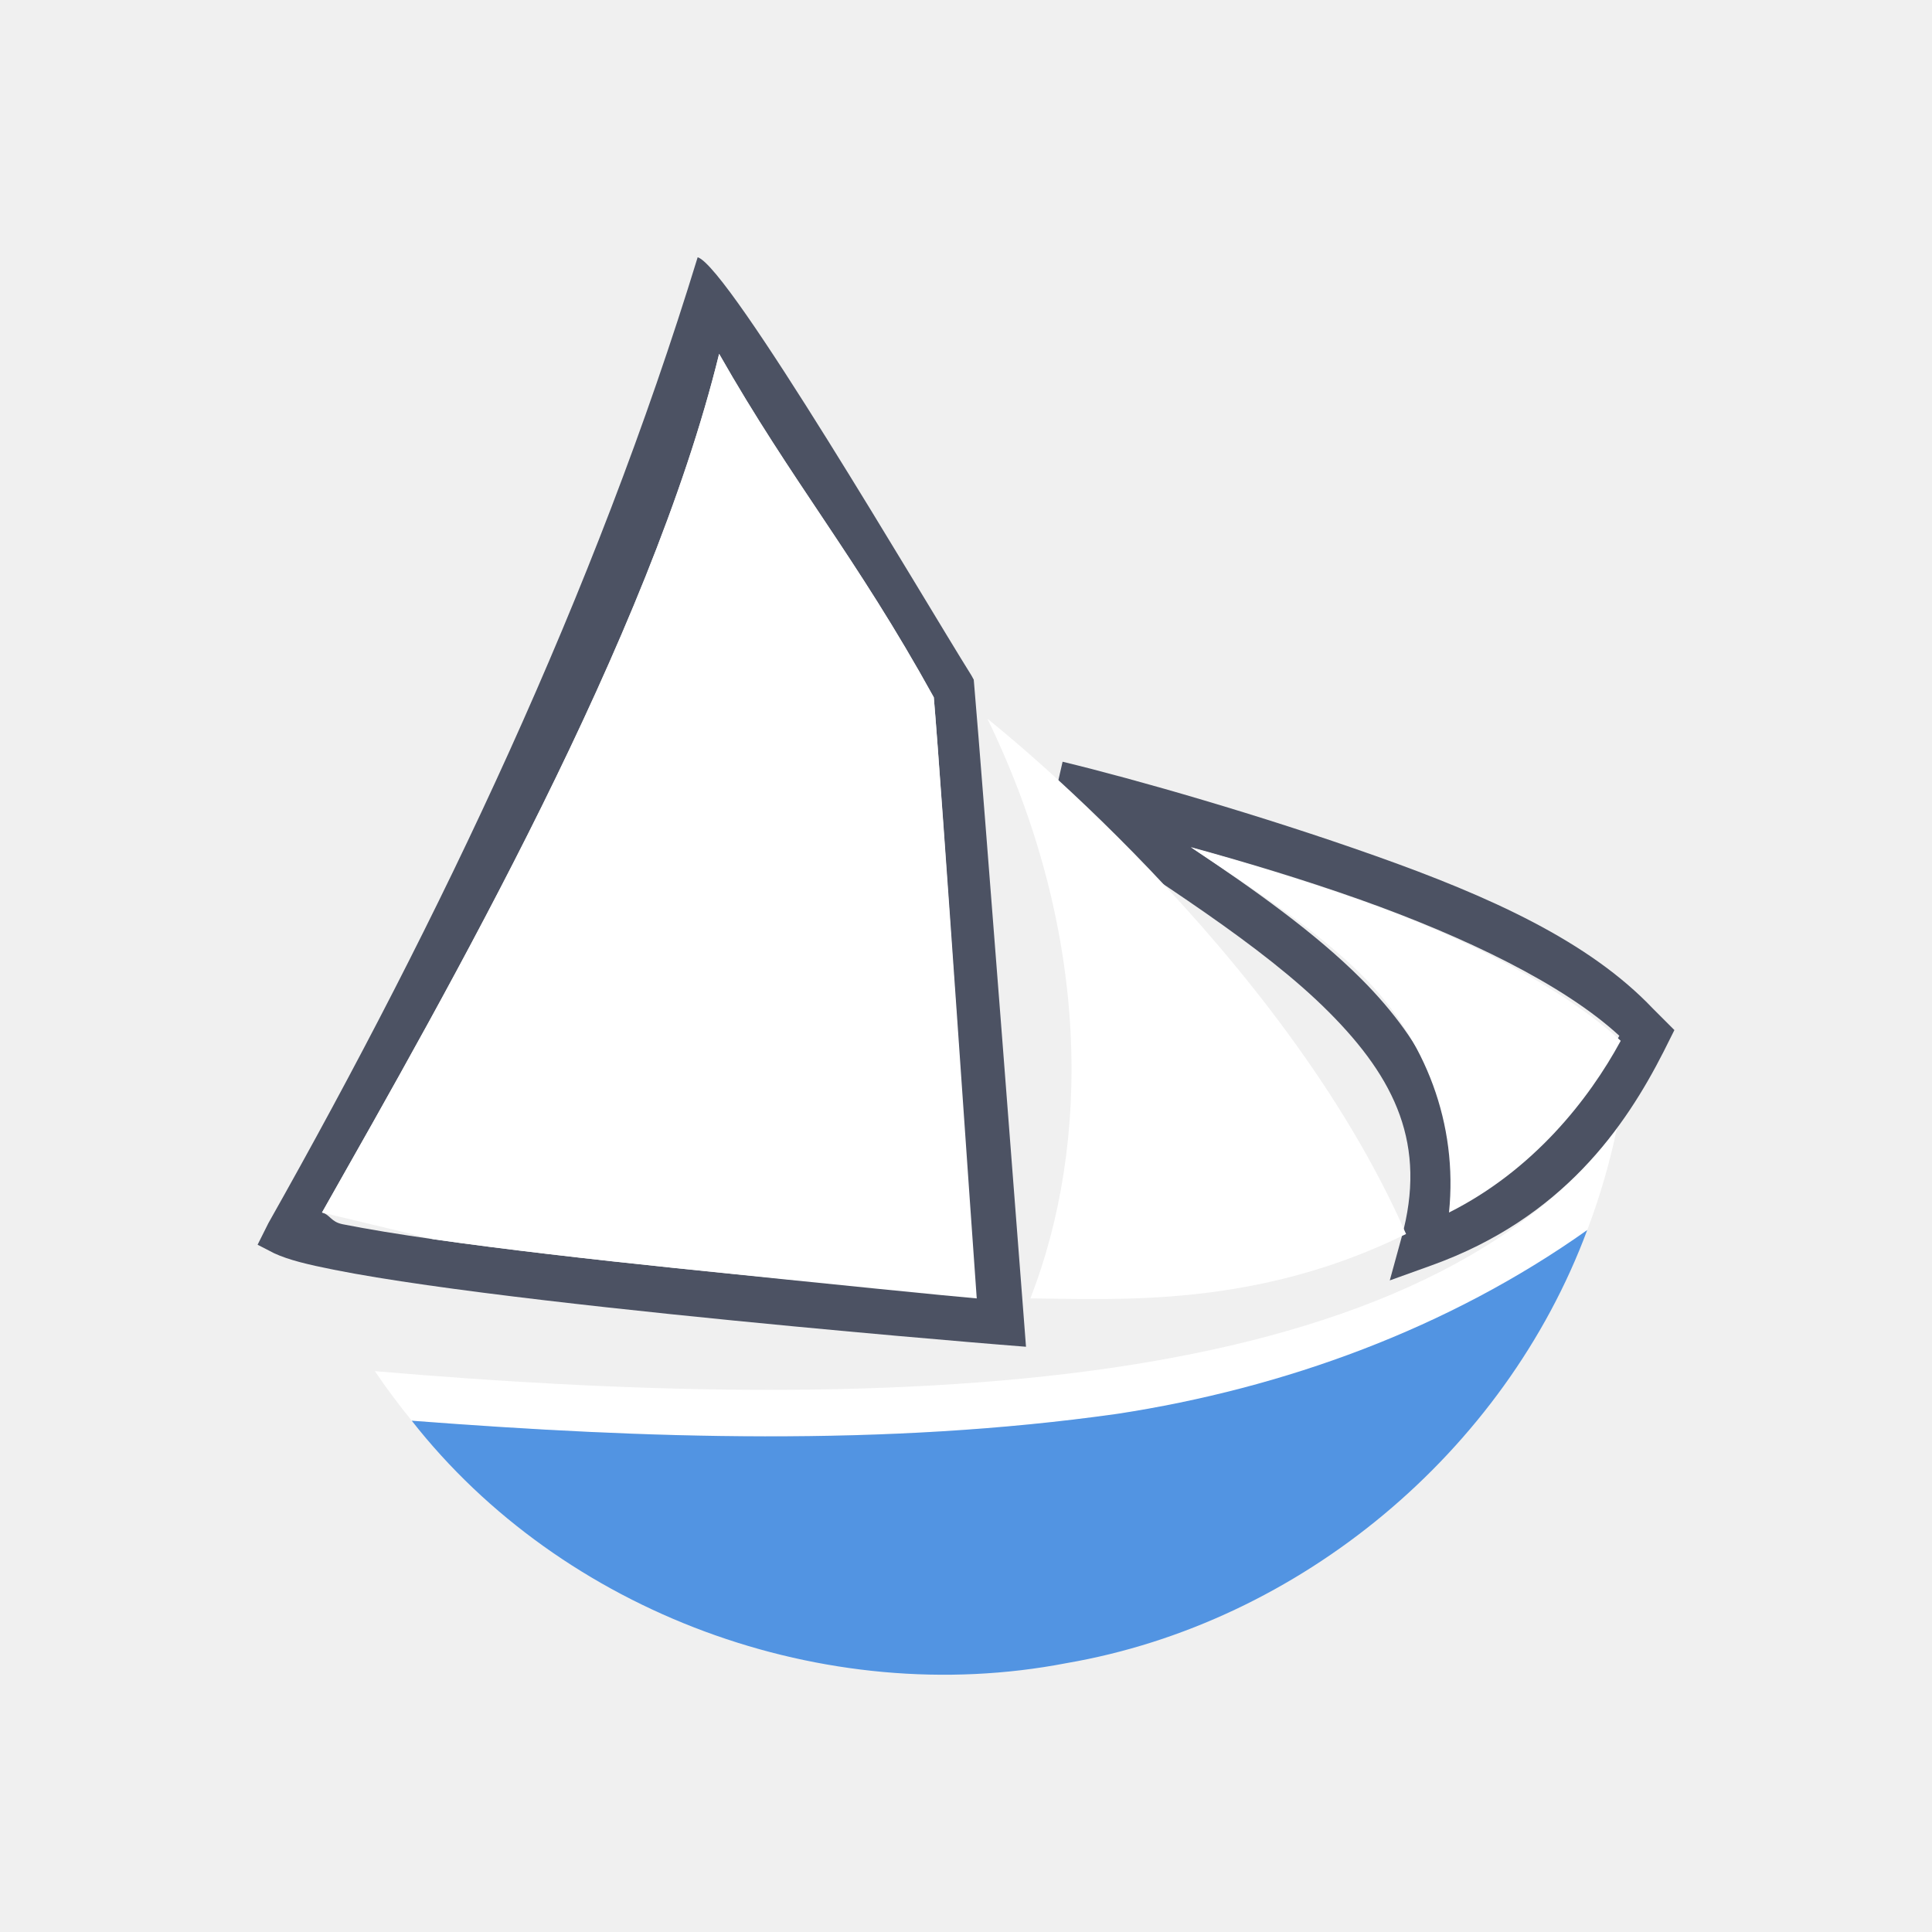
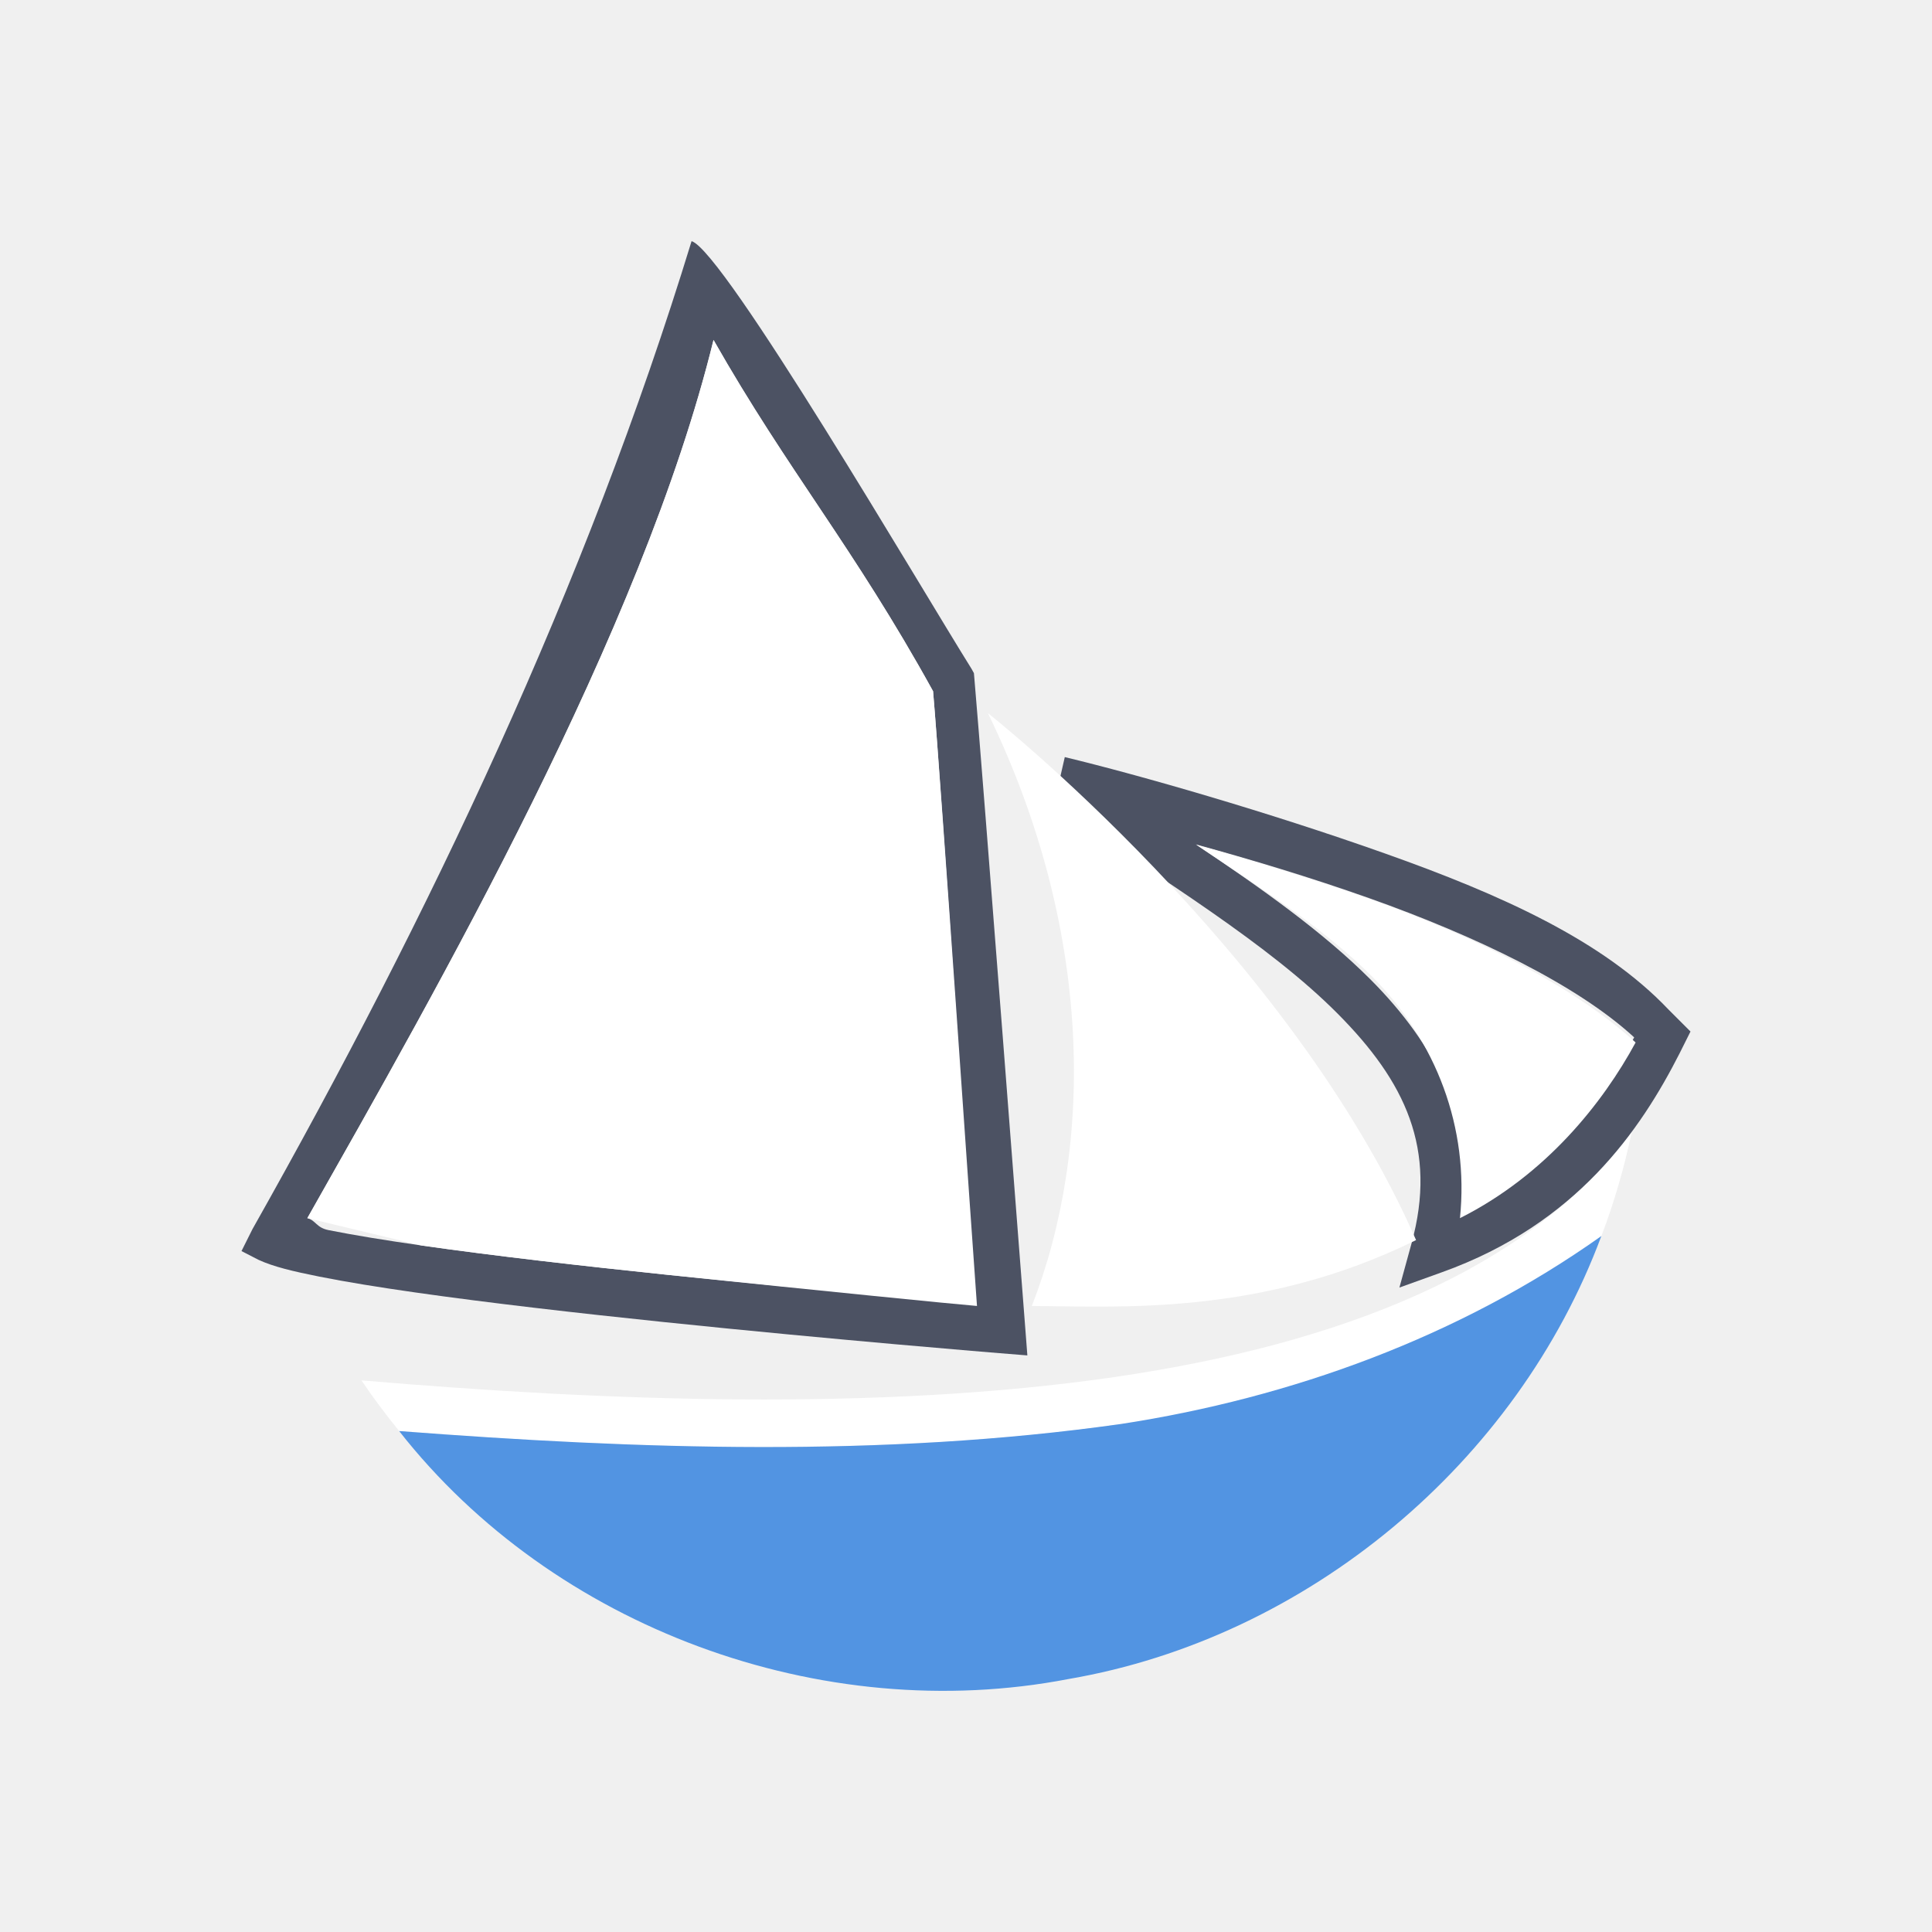
- <svg xmlns="http://www.w3.org/2000/svg" width="120" height="120" viewBox="0 0 120 120" id="svg12101" version="1.1">
+ <svg xmlns="http://www.w3.org/2000/svg" width="96" height="96" viewBox="0 0 96 96" id="svg12101" version="1.1">
  <defs id="defs12103" />
-   <g id="layer1" transform="translate(0,-932.3622)">
-     <g id="g4802-5" transform="matrix(0.6666667,0,0,0.6666667,595.1905,1490.052)">
-       <circle style="fill:#4c5263;fill-opacity:0.024;stroke:none;stroke-width:3;stroke-miterlimit:4;stroke-dasharray:none;stroke-opacity:1;opacity:0" id="circle4804-0" cx="-804.786" cy="-744.566" r="64" />
-       <path style="color:#000000;font-style:normal;font-variant:normal;font-weight:normal;font-stretch:normal;font-size:medium;line-height:normal;font-family:sans-serif;text-indent:0;text-align:start;text-decoration:none;text-decoration-line:none;text-decoration-style:solid;text-decoration-color:#000000;letter-spacing:normal;word-spacing:normal;text-transform:none;writing-mode:lr-tb;direction:ltr;baseline-shift:baseline;text-anchor:start;white-space:normal;clip-rule:nonzero;display:inline;overflow:visible;visibility:visible;opacity:1;isolation:auto;mix-blend-mode:normal;color-interpolation:sRGB;color-interpolation-filters:linearRGB;solid-color:#000000;solid-opacity:1;fill:#4c5263;fill-opacity:1;fill-rule:evenodd;stroke:none;stroke-width:4.318;stroke-linecap:butt;stroke-linejoin:miter;stroke-miterlimit:4;stroke-dasharray:none;stroke-dashoffset:0;stroke-opacity:1;color-rendering:auto;image-rendering:auto;shape-rendering:auto;text-rendering:auto;enable-background:accumulate" d="m -827.786,-812.566 c -9.631,31.459 -23.867,61.397 -40,90 l -1,2 1.542,0.794 c 1.353,0.628 3.135,1.051 5.547,1.533 2.412,0.482 5.379,0.963 8.713,1.439 6.668,0.953 14.798,1.884 22.686,2.703 15.775,1.639 30.582,2.834 30.582,2.834 l 2.52,0.203 -0.193,-2.521 c 0,0 -3.907,-50.83 -4.637,-59.182 l -0.039,-0.451 -0.219,-0.398 c -4.624,-7.384 -22.584,-38.085 -25.501,-38.955 z m 2,9 c 6.828,12.012 12.727,18.822 20,32 0.726,8.398 3.583,51.759 3.891,55.765 -2.158,-0.176 -13.548,-1.093 -27.959,-2.59 -7.856,-0.816 -15.948,-1.743 -22.52,-2.682 -3.286,-0.469 -6.192,-0.944 -8.477,-1.4 -1.127,-0.225 -1.152,-0.881 -1.936,-1.093 11.783,-20.819 30.499,-53.468 37,-80 z" id="path4806-5" />
-       <path style="color:#000000;font-style:normal;font-variant:normal;font-weight:normal;font-stretch:normal;font-size:medium;line-height:normal;font-family:sans-serif;text-indent:0;text-align:start;text-decoration:none;text-decoration-line:none;text-decoration-style:solid;text-decoration-color:#000000;letter-spacing:normal;word-spacing:normal;text-transform:none;writing-mode:lr-tb;direction:ltr;baseline-shift:baseline;text-anchor:start;white-space:normal;clip-rule:nonzero;display:inline;overflow:visible;visibility:visible;opacity:1;isolation:auto;mix-blend-mode:normal;color-interpolation:sRGB;color-interpolation-filters:linearRGB;solid-color:#000000;solid-opacity:1;fill:#ffffff;fill-opacity:1;fill-rule:evenodd;stroke:none;stroke-width:4.318;stroke-linecap:butt;stroke-linejoin:miter;stroke-miterlimit:4;stroke-dasharray:none;stroke-dashoffset:0;stroke-opacity:1;color-rendering:auto;image-rendering:auto;shape-rendering:auto;text-rendering:auto;enable-background:accumulate" d="m -742.143,-731.415 c -9.346,12.608 -26.609,19.346 -47.175,22.334 -21.457,3.118 -46.338,2.191 -68.539,0.295 1.063,1.588 2.23,3.128 3.432,4.615 21.372,1.694 44.918,2.387 65.728,-0.637 17.356,-2.522 33.04,-7.638 43.799,-17.146 1.174,-3.057 2.139,-6.443 2.755,-9.461 z" id="path4808-8" />
-       <path style="color:#000000;font-style:normal;font-variant:normal;font-weight:normal;font-stretch:normal;font-size:medium;line-height:normal;font-family:sans-serif;text-indent:0;text-align:start;text-decoration:none;text-decoration-line:none;text-decoration-style:solid;text-decoration-color:#000000;letter-spacing:normal;word-spacing:normal;text-transform:none;writing-mode:lr-tb;direction:ltr;baseline-shift:baseline;text-anchor:start;white-space:normal;clip-rule:nonzero;display:inline;overflow:visible;visibility:visible;opacity:1;isolation:auto;mix-blend-mode:normal;color-interpolation:sRGB;color-interpolation-filters:linearRGB;solid-color:#000000;solid-opacity:1;fill:#4c5263;fill-opacity:1;fill-rule:evenodd;stroke:none;stroke-width:4.318;stroke-linecap:butt;stroke-linejoin:miter;stroke-miterlimit:4;stroke-dasharray:none;stroke-dashoffset:0;stroke-opacity:1;color-rendering:auto;image-rendering:auto;shape-rendering:auto;text-rendering:auto;enable-background:accumulate" d="m -793.786,-765.566 -1.029,4.5 c 10.049,6.721 19.625,12.59 25.844,18.83 6.219,6.24 9.133,12.381 6.77,20.98 l -1.102,4.014 3.916,-1.41 c 12.235,-4.402 18.049,-12.933 21.601,-19.914 l 1,-2 -2,-2 c -5.963,-6.28 -15.174,-10.442 -25.861,-14.231 -10.687,-3.789 -22.326,-7.126 -29.139,-8.769 z m 11.936,7.951 c 4.973,1.367 10.391,2.985 15.76,4.889 9.741,3.453 18.963,7.894 24.174,12.693 -2.98,5.495 -7.524,11.833 -15.363,15.771 0.841,-8.222 -2.782,-15.151 -8.633,-21.021 -4.318,-4.333 -9.958,-8.325 -15.938,-12.332 z" id="path4810-6" />
-       <circle r="64.075" cy="-744.641" cx="-804.711" id="circle4812-0" style="fill:#500000;fill-opacity:0;stroke:none;stroke-width:3;stroke-miterlimit:4;stroke-dasharray:none;stroke-opacity:1" />
-       <path style="fill:#5294e2;fill-opacity:1;stroke:none;stroke-width:3;stroke-miterlimit:4;stroke-dasharray:none;stroke-opacity:1" d="m -788.701,-704.809 c -21.748,3.069 -43.9,2.308 -65.724,0.639 14.044,17.91 38.453,26.936 61,22.586 21.76,-3.74 40.833,-19.676 48.517,-40.35 -12.922,9.166 -28.189,14.729 -43.792,17.126 z" id="path4814-1" />
-       <path id="path4816-6" d="m -800.786,-769.566 c 9.639,19.855 9.647,39.499 4,54 7.952,0.048 20.928,0.94 35,-6 -11.566,-26.41 -39,-48 -39,-48 z" style="fill:#ffffff;fill-opacity:1;fill-rule:evenodd;stroke:none;stroke-width:1px;stroke-linecap:butt;stroke-linejoin:miter;stroke-opacity:1" />
-       <path style="fill:#ffffff;fill-opacity:1;fill-rule:evenodd;stroke:none;stroke-width:4.318;stroke-linecap:butt;stroke-linejoin:miter;stroke-miterlimit:4;stroke-dasharray:none;stroke-opacity:1" d="m -825.786,-803.566 c -6.501,26.532 -25.218,59.182 -37,80 l 10.415,2.496 c 6.571,0.939 14.663,1.865 22.52,2.682 14.41,1.497 25.907,2.646 28.066,2.823 -0.308,-4.009 -3.274,-47.6 -4,-56 -7.273,-13.178 -13.172,-19.988 -20,-32 z" id="path4819-6" />
-       <path style="fill:#ffffff;fill-opacity:1;fill-rule:evenodd;stroke:none;stroke-width:4.318;stroke-linecap:butt;stroke-linejoin:miter;stroke-miterlimit:4;stroke-dasharray:none;stroke-opacity:1" d="m -781.786,-757.566 c 5.981,4.008 11.68,7.666 16,12 5.85,5.87 8.84,13.779 8,22 7.838,-3.938 13.02,-10.506 16,-16 -5.211,-4.799 -14.26,-9.547 -24,-13 -5.371,-1.904 -11.025,-3.633 -16,-5 z" id="path4821-7" />
+   <g id="layer1" transform="translate(0,-956.3622)">
+     <g id="g4802-5" transform="matrix(0.5454545,0,0,0.5454545,485.8831,1411.563)" style="stroke-width:1.222">
+       <circle style="opacity:0;fill:#4c5263;fill-opacity:0.024;stroke:none;stroke-width:3.667;stroke-miterlimit:4;stroke-dasharray:none;stroke-opacity:1" id="circle4804-0" cx="-804.786" cy="-744.566" r="64" />
+       <path style="color:#000000;font-style:normal;font-variant:normal;font-weight:normal;font-stretch:normal;font-size:medium;line-height:normal;font-family:sans-serif;text-indent:0;text-align:start;text-decoration:none;text-decoration-line:none;text-decoration-style:solid;text-decoration-color:#000000;letter-spacing:normal;word-spacing:normal;text-transform:none;writing-mode:lr-tb;direction:ltr;baseline-shift:baseline;text-anchor:start;white-space:normal;clip-rule:nonzero;display:inline;overflow:visible;visibility:visible;opacity:1;isolation:auto;mix-blend-mode:normal;color-interpolation:sRGB;color-interpolation-filters:linearRGB;solid-color:#000000;solid-opacity:1;fill:#4c5263;fill-opacity:1;fill-rule:evenodd;stroke:none;stroke-width:5.278;stroke-linecap:butt;stroke-linejoin:miter;stroke-miterlimit:4;stroke-dasharray:none;stroke-dashoffset:0;stroke-opacity:1;color-rendering:auto;image-rendering:auto;shape-rendering:auto;text-rendering:auto;enable-background:accumulate" d="m -827.786,-812.566 c -9.631,31.459 -23.867,61.397 -40,90 l -1,2 1.542,0.794 c 1.353,0.628 3.135,1.051 5.547,1.533 2.412,0.482 5.379,0.963 8.713,1.439 6.668,0.953 14.798,1.884 22.686,2.703 15.775,1.639 30.582,2.834 30.582,2.834 l 2.52,0.203 -0.193,-2.521 c 0,0 -3.907,-50.83 -4.637,-59.182 l -0.039,-0.451 -0.219,-0.398 c -4.624,-7.384 -22.584,-38.085 -25.501,-38.955 z m 2,9 c 6.828,12.012 12.727,18.822 20,32 0.726,8.398 3.583,51.759 3.891,55.765 -2.158,-0.176 -13.548,-1.093 -27.959,-2.59 -7.856,-0.816 -15.948,-1.743 -22.52,-2.682 -3.286,-0.469 -6.192,-0.944 -8.477,-1.4 -1.127,-0.225 -1.152,-0.881 -1.936,-1.093 11.783,-20.819 30.499,-53.468 37,-80 z" id="path4806-5" />
+       <path style="color:#000000;font-style:normal;font-variant:normal;font-weight:normal;font-stretch:normal;font-size:medium;line-height:normal;font-family:sans-serif;text-indent:0;text-align:start;text-decoration:none;text-decoration-line:none;text-decoration-style:solid;text-decoration-color:#000000;letter-spacing:normal;word-spacing:normal;text-transform:none;writing-mode:lr-tb;direction:ltr;baseline-shift:baseline;text-anchor:start;white-space:normal;clip-rule:nonzero;display:inline;overflow:visible;visibility:visible;opacity:1;isolation:auto;mix-blend-mode:normal;color-interpolation:sRGB;color-interpolation-filters:linearRGB;solid-color:#000000;solid-opacity:1;fill:#ffffff;fill-opacity:1;fill-rule:evenodd;stroke:none;stroke-width:5.278;stroke-linecap:butt;stroke-linejoin:miter;stroke-miterlimit:4;stroke-dasharray:none;stroke-dashoffset:0;stroke-opacity:1;color-rendering:auto;image-rendering:auto;shape-rendering:auto;text-rendering:auto;enable-background:accumulate" d="m -742.143,-731.415 c -9.346,12.608 -26.609,19.346 -47.175,22.334 -21.457,3.118 -46.338,2.191 -68.539,0.295 1.063,1.588 2.23,3.128 3.432,4.615 21.372,1.694 44.918,2.387 65.728,-0.637 17.356,-2.522 33.04,-7.638 43.799,-17.146 1.174,-3.057 2.139,-6.443 2.755,-9.461 z" id="path4808-8" />
+       <path style="color:#000000;font-style:normal;font-variant:normal;font-weight:normal;font-stretch:normal;font-size:medium;line-height:normal;font-family:sans-serif;text-indent:0;text-align:start;text-decoration:none;text-decoration-line:none;text-decoration-style:solid;text-decoration-color:#000000;letter-spacing:normal;word-spacing:normal;text-transform:none;writing-mode:lr-tb;direction:ltr;baseline-shift:baseline;text-anchor:start;white-space:normal;clip-rule:nonzero;display:inline;overflow:visible;visibility:visible;opacity:1;isolation:auto;mix-blend-mode:normal;color-interpolation:sRGB;color-interpolation-filters:linearRGB;solid-color:#000000;solid-opacity:1;fill:#4c5263;fill-opacity:1;fill-rule:evenodd;stroke:none;stroke-width:5.278;stroke-linecap:butt;stroke-linejoin:miter;stroke-miterlimit:4;stroke-dasharray:none;stroke-dashoffset:0;stroke-opacity:1;color-rendering:auto;image-rendering:auto;shape-rendering:auto;text-rendering:auto;enable-background:accumulate" d="m -793.786,-765.566 -1.029,4.5 c 10.049,6.721 19.625,12.59 25.844,18.83 6.219,6.24 9.133,12.381 6.77,20.98 l -1.102,4.014 3.916,-1.41 c 12.235,-4.402 18.049,-12.933 21.601,-19.914 l 1,-2 -2,-2 c -5.963,-6.28 -15.174,-10.442 -25.861,-14.231 -10.687,-3.789 -22.326,-7.126 -29.139,-8.769 z m 11.936,7.951 c 4.973,1.367 10.391,2.985 15.76,4.889 9.741,3.453 18.963,7.894 24.174,12.693 -2.98,5.495 -7.524,11.833 -15.363,15.771 0.841,-8.222 -2.782,-15.151 -8.633,-21.021 -4.318,-4.333 -9.958,-8.325 -15.938,-12.332 z" id="path4810-6" />
+       <circle r="64.075" cy="-744.641" cx="-804.711" id="circle4812-0" style="fill:#500000;fill-opacity:0;stroke:none;stroke-width:3.667;stroke-miterlimit:4;stroke-dasharray:none;stroke-opacity:1" />
+       <path style="fill:#5294e2;fill-opacity:1;stroke:none;stroke-width:3.667;stroke-miterlimit:4;stroke-dasharray:none;stroke-opacity:1" d="m -788.701,-704.809 c -21.748,3.069 -43.9,2.308 -65.724,0.639 14.044,17.91 38.453,26.936 61,22.586 21.76,-3.74 40.833,-19.676 48.517,-40.35 -12.922,9.166 -28.189,14.729 -43.792,17.126 z" id="path4814-1" />
+       <path id="path4816-6" d="m -800.786,-769.566 c 9.639,19.855 9.647,39.499 4,54 7.952,0.048 20.928,0.94 35,-6 -11.566,-26.41 -39,-48 -39,-48 z" style="fill:#ffffff;fill-opacity:1;fill-rule:evenodd;stroke:none;stroke-width:1.222px;stroke-linecap:butt;stroke-linejoin:miter;stroke-opacity:1" />
+       <path style="fill:#ffffff;fill-opacity:1;fill-rule:evenodd;stroke:none;stroke-width:5.278;stroke-linecap:butt;stroke-linejoin:miter;stroke-miterlimit:4;stroke-dasharray:none;stroke-opacity:1" d="m -825.786,-803.566 c -6.501,26.532 -25.218,59.182 -37,80 l 10.415,2.496 c 6.571,0.939 14.663,1.865 22.52,2.682 14.41,1.497 25.907,2.646 28.066,2.823 -0.308,-4.009 -3.274,-47.6 -4,-56 -7.273,-13.178 -13.172,-19.988 -20,-32 z" id="path4819-6" />
+       <path style="fill:#ffffff;fill-opacity:1;fill-rule:evenodd;stroke:none;stroke-width:5.278;stroke-linecap:butt;stroke-linejoin:miter;stroke-miterlimit:4;stroke-dasharray:none;stroke-opacity:1" d="m -781.786,-757.566 c 5.981,4.008 11.68,7.666 16,12 5.85,5.87 8.84,13.779 8,22 7.838,-3.938 13.02,-10.506 16,-16 -5.211,-4.799 -14.26,-9.547 -24,-13 -5.371,-1.904 -11.025,-3.633 -16,-5 z" id="path4821-7" />
    </g>
  </g>
</svg>
